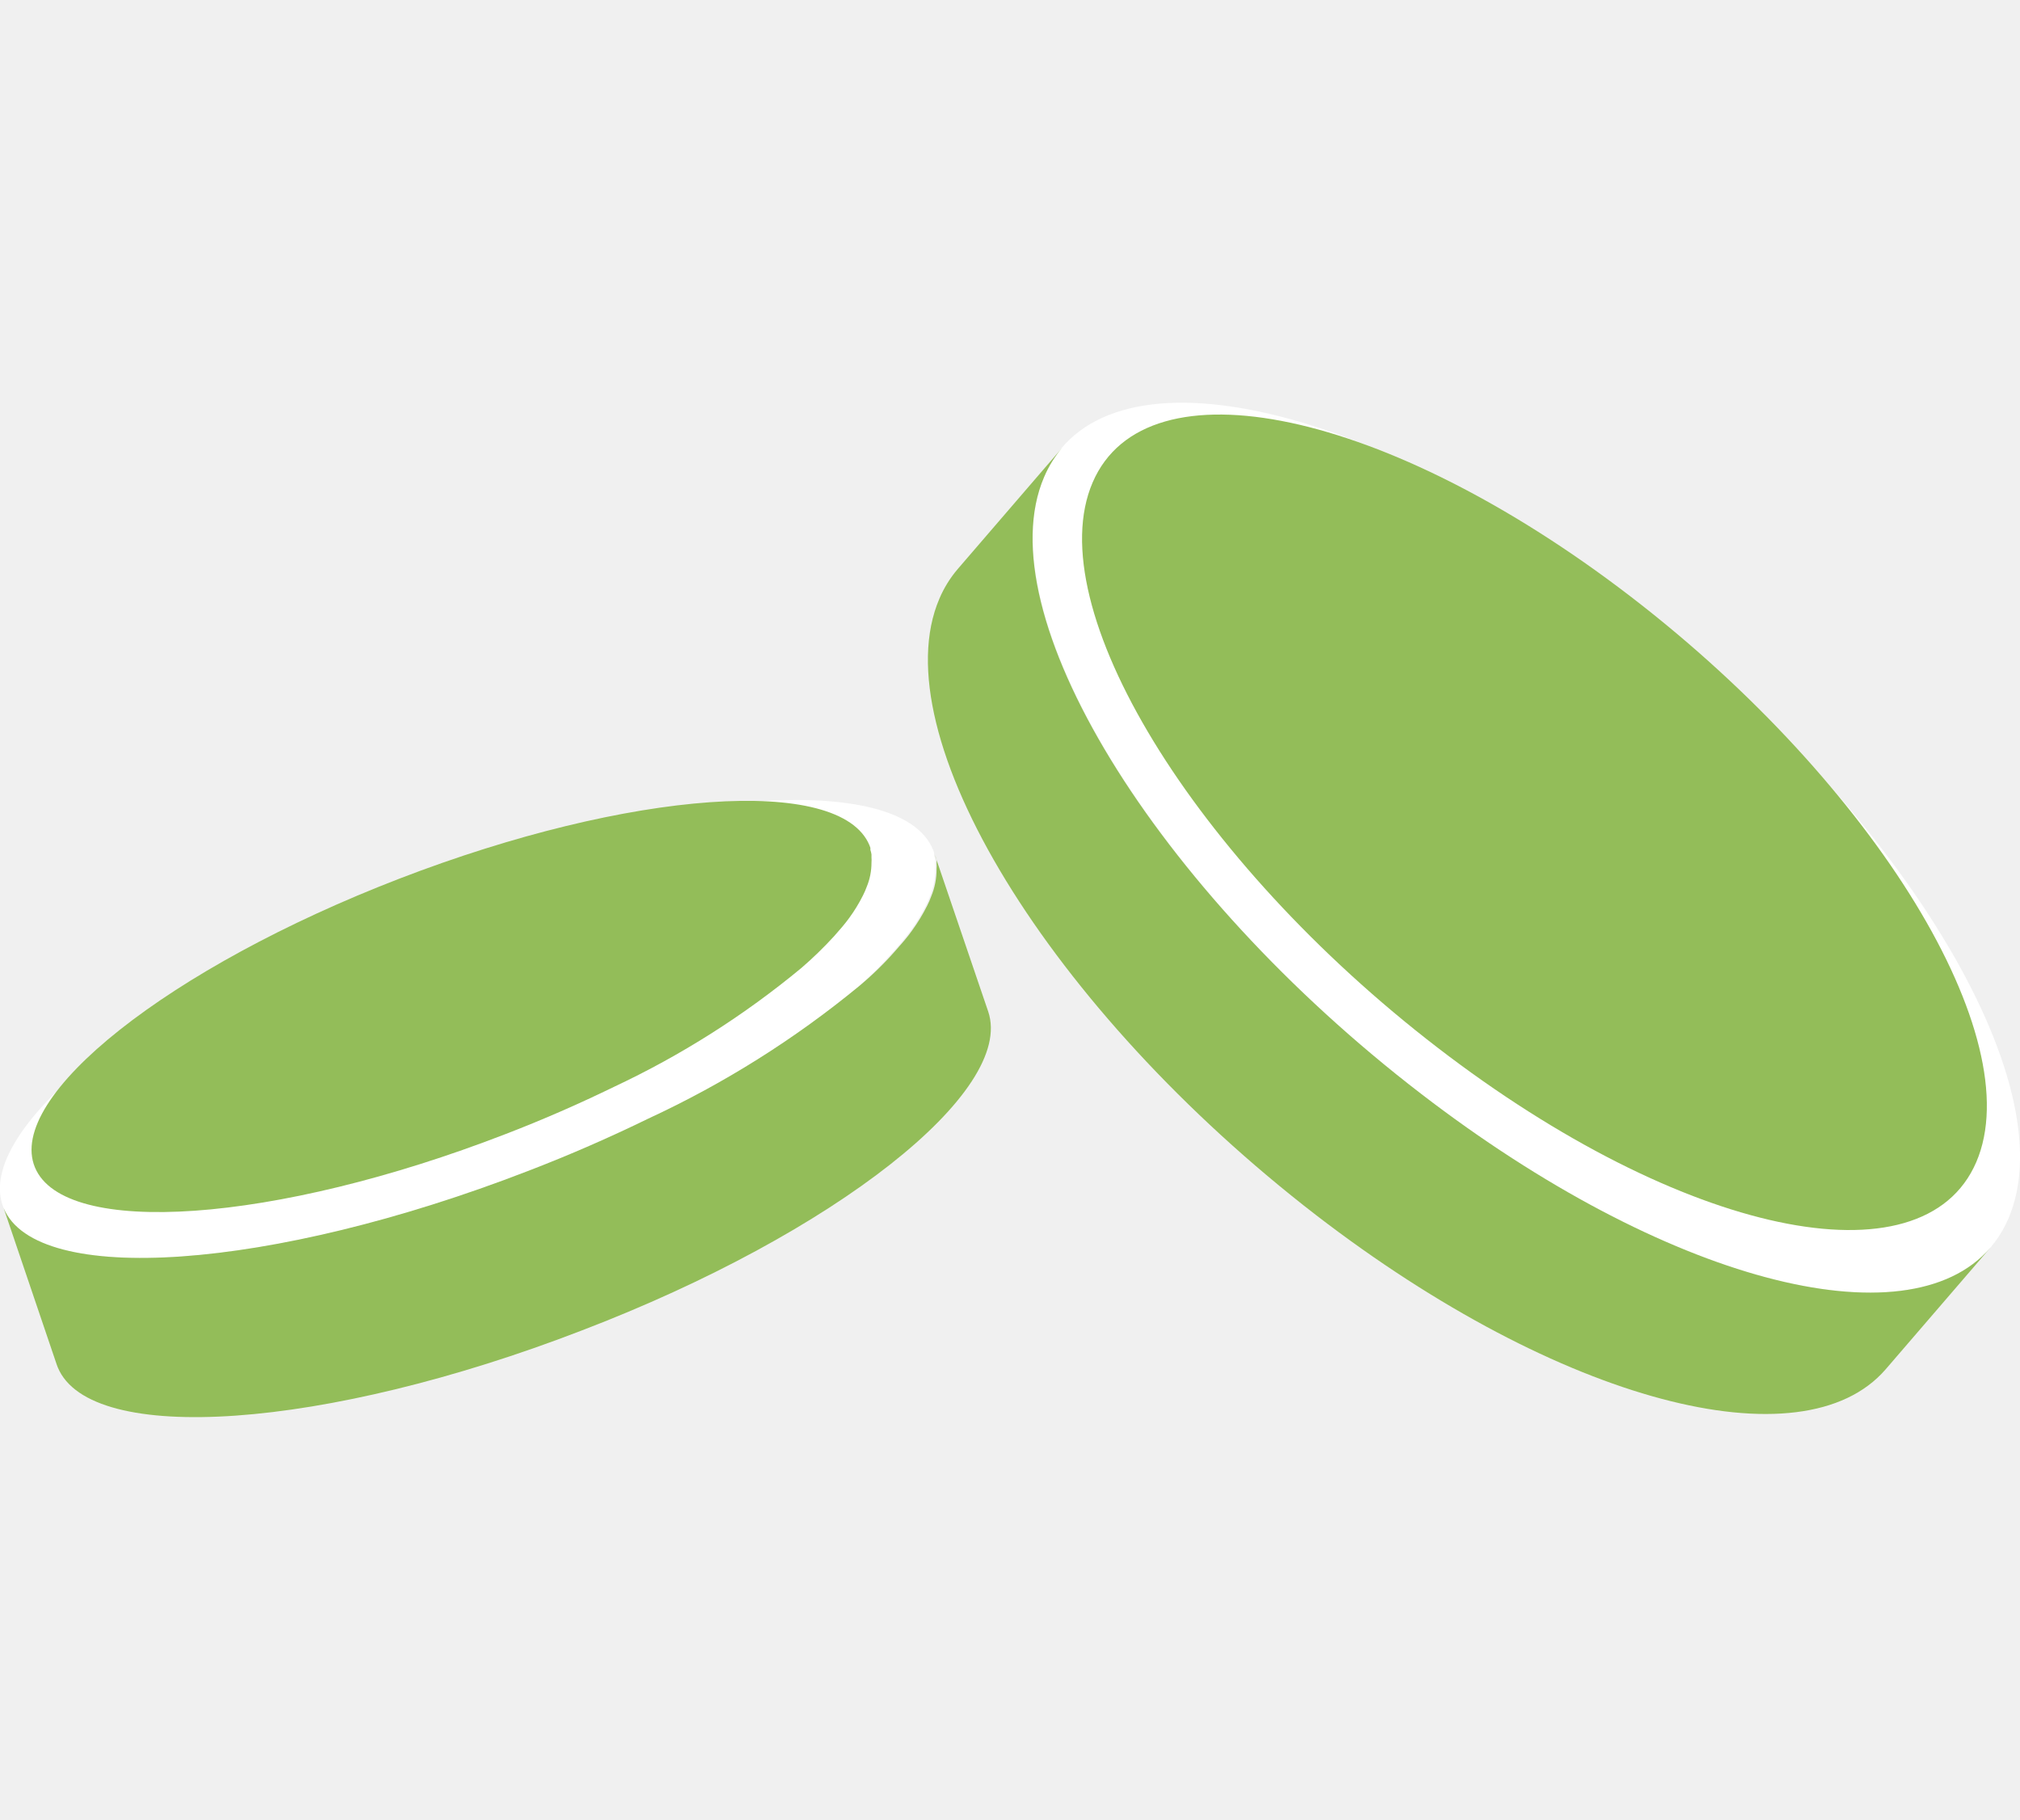
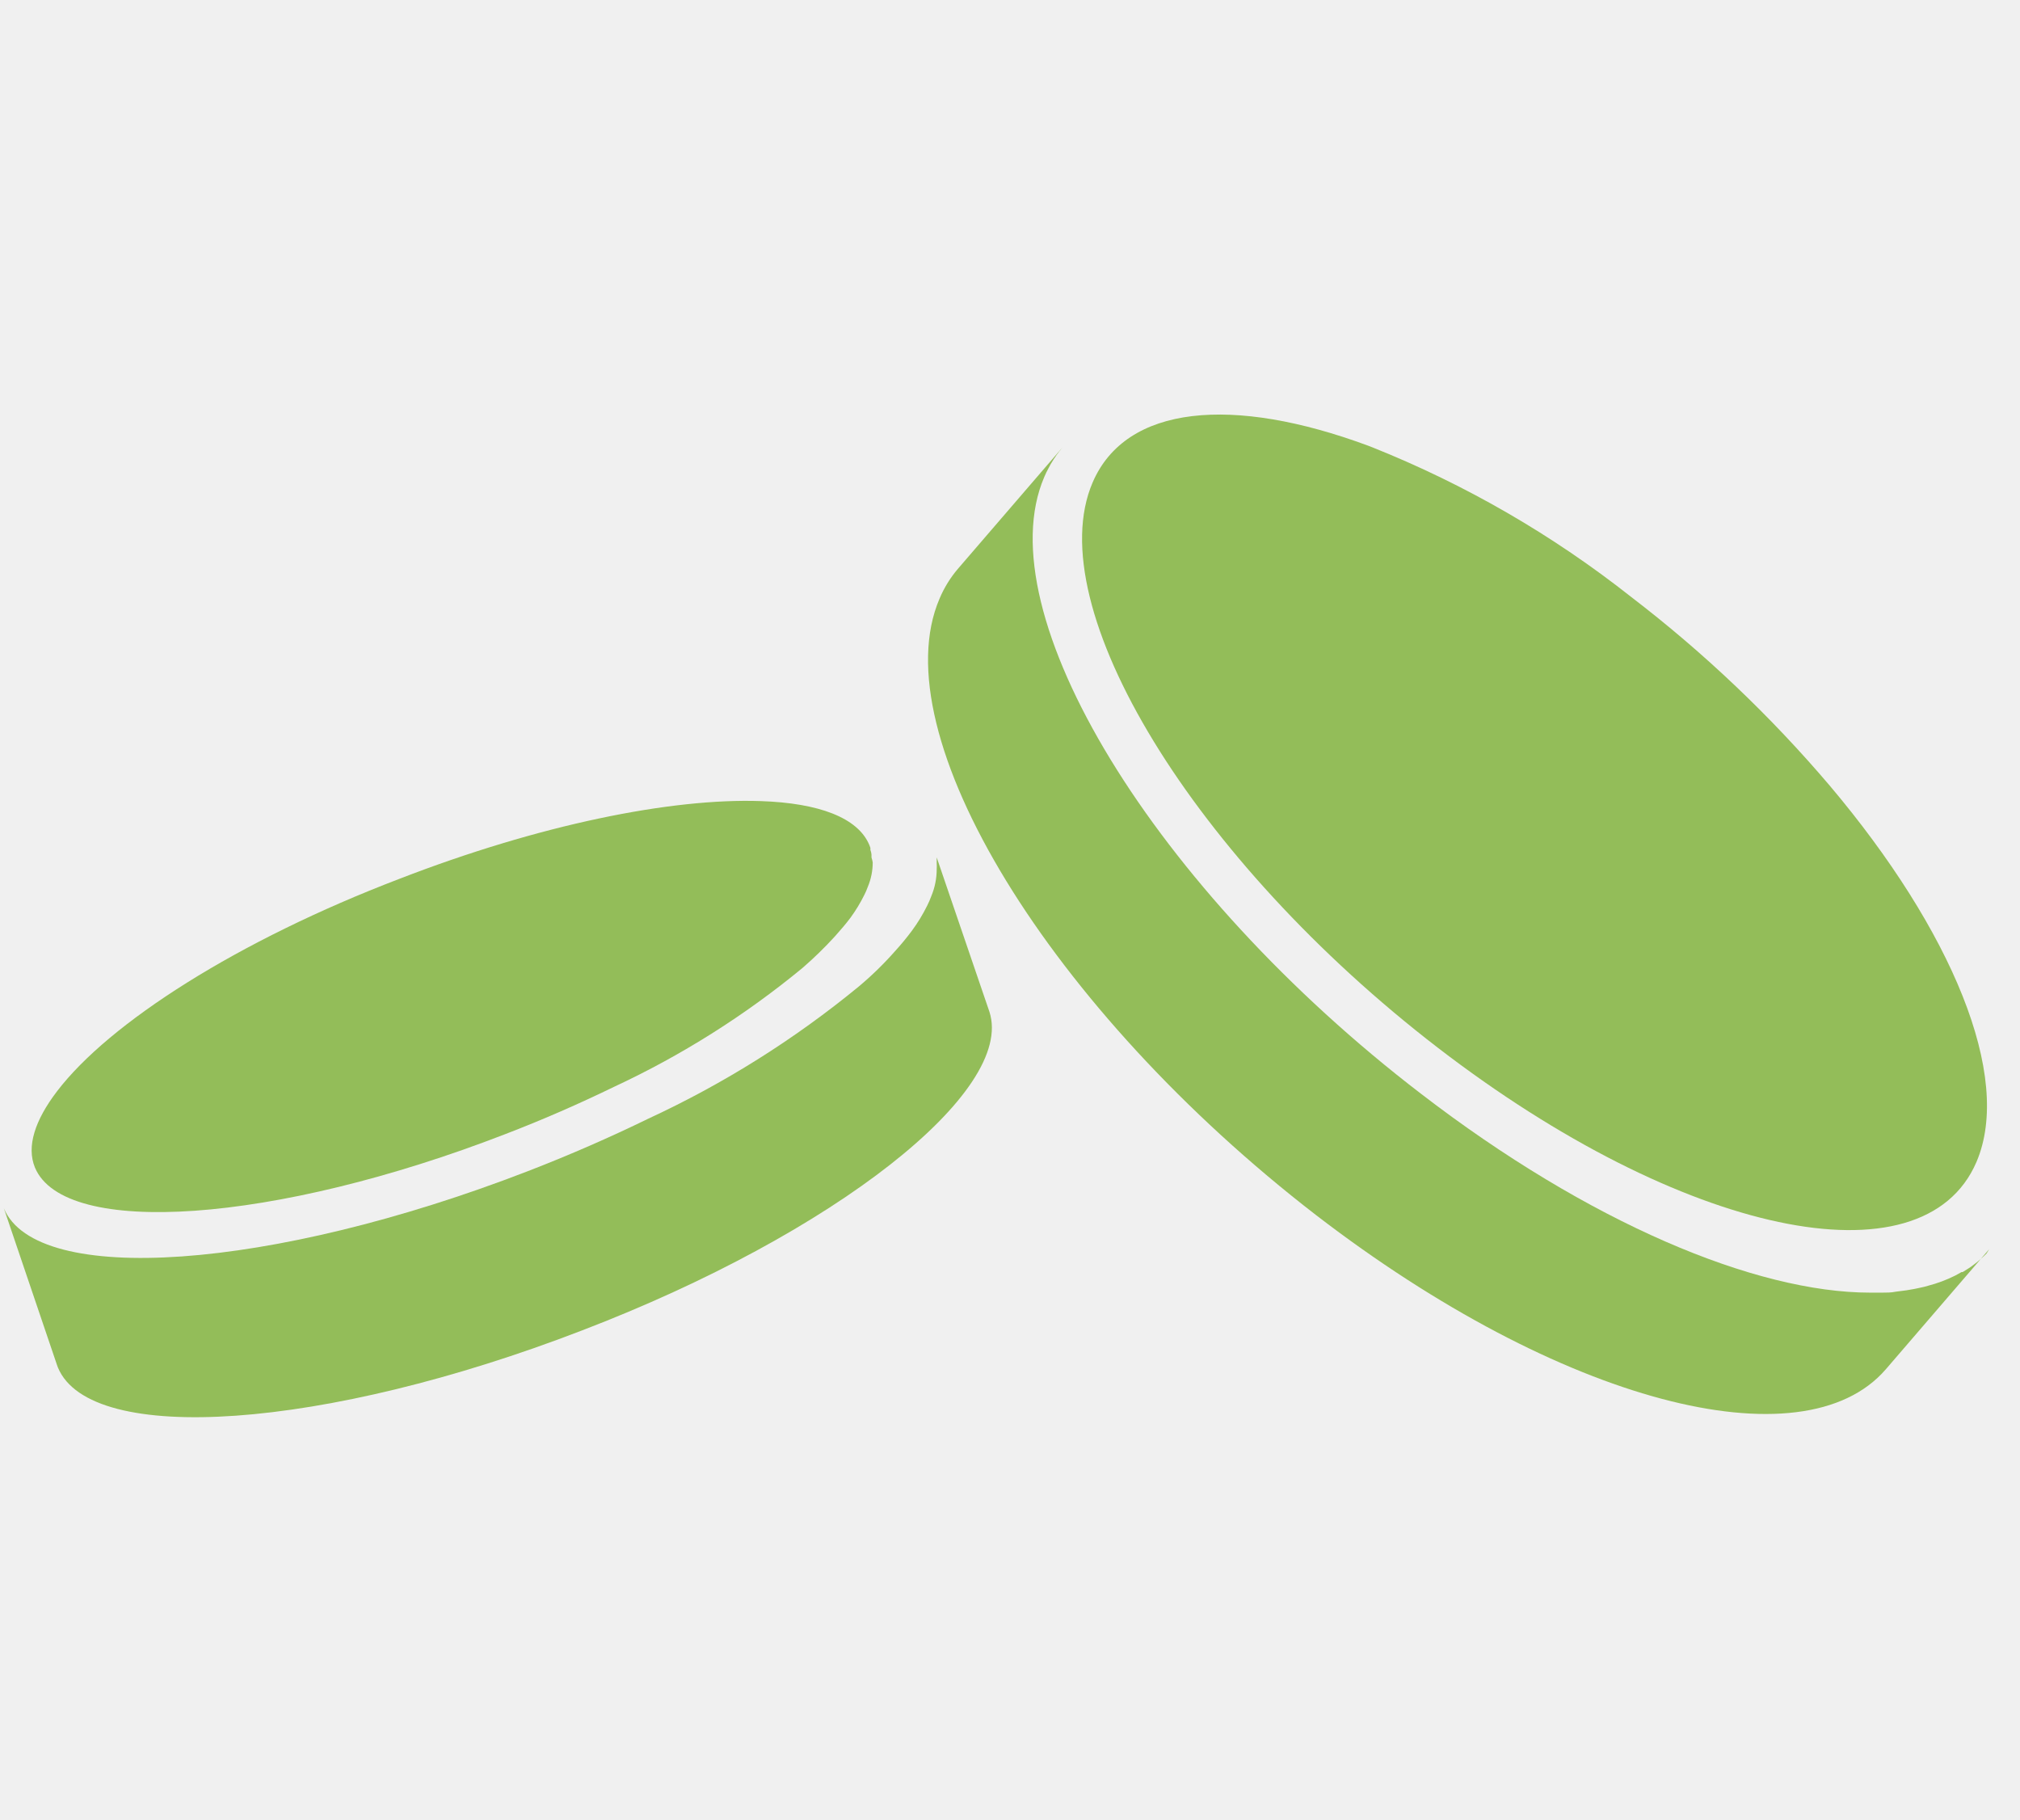
<svg xmlns="http://www.w3.org/2000/svg" viewBox="0 0 147.44 132.79">
  <defs>
-     <style>.cls-1{fill:#fff;}.cls-2{fill:#93bd59;}</style>
+     <style>.cls-1{fill:none;}.cls-2{fill:#93bd59;}</style>
  </defs>
  <g id="Layer_13" data-name="Layer 13">
-     <path class="cls-1" d="M68.1,62l.08.22,0,.17a2.33,2.33,0,0,1,.08.36,1.21,1.21,0,0,1,0,.25,1.91,1.91,0,0,1,0,.41,5.08,5.08,0,0,1-.39,2,6,6,0,0,1-.3.69,13.08,13.08,0,0,1-1.11,1.82c-.35.48-.79,1-1.24,1.5A31.39,31.39,0,0,1,62.66,72a71.42,71.42,0,0,1-15.34,9.67c-2.77,1.35-5.72,2.65-8.83,3.84C19.78,92.71,2.66,93.91.27,88.17S11.17,71.92,29.89,64.7,65.72,56.26,68.1,62Z" />
-     <path class="cls-2" d="M68.23,62.37l3.9,11.45C74.09,79.62,61,90,42.44,97.1c-18.72,7.22-35.83,8.43-38.22,2.69l-.08-.21L.27,88.17c2.39,5.74,19.51,4.54,38.22-2.7,3.11-1.19,6.06-2.49,8.83-3.84A71.42,71.42,0,0,0,62.66,72a23.48,23.48,0,0,0,2.66-2.58c.45-.51.89-1,1.24-1.5a13.08,13.08,0,0,0,1.11-1.82,6,6,0,0,0,.3-.69,5.08,5.08,0,0,0,.39-2,1.91,1.91,0,0,0,0-.41,1.21,1.21,0,0,0,0-.25A2.33,2.33,0,0,0,68.23,62.37Z" />
-     <path class="cls-2" d="M63.46,61.68a2,2,0,0,0,.07.19l0,.15a2,2,0,0,1,.08.33c0,.08,0,.16,0,.22a2.32,2.32,0,0,1,0,.37,4.57,4.57,0,0,1-.35,1.78,5.55,5.55,0,0,1-.27.62,11.47,11.47,0,0,1-1,1.64c-.31.43-.7.88-1.11,1.34a28,28,0,0,1-2.39,2.32A64.31,64.31,0,0,1,44.8,79.32c-2.49,1.21-5.14,2.38-7.93,3.45-16.8,6.5-32.18,7.58-34.32,2.42s9.79-14.59,26.6-21.07S61.32,56.54,63.46,61.68Z" />
-     <path class="cls-1" d="M119.12,43.91c19.43,14.94,31.74,35.09,27.48,45s-23.46,5.84-42.89-9.1S72,44.7,76.21,34.79,99.67,29,119.12,43.91Z" />
-     <path class="cls-2" d="M145.27,91.06l-7.64,8.87c-6.06,7-23.72,2.47-41.56-11.25-19.45-15-31.76-35.11-27.5-45a8.36,8.36,0,0,1,1.33-2.15l7.64-8.87a8.36,8.36,0,0,0-1.33,2.15c-4.26,9.91,8.05,30.06,27.5,45C121.55,93.53,139.21,98.09,145.27,91.06Z" />
-     <path class="cls-2" d="M119.07,43.57c17.8,13.69,29.08,32.15,25.18,41.23s-21.5,5.35-39.31-8.34S75.85,44.29,79.75,35.21,101.25,29.87,119.07,43.57Z" />
+     <path class="cls-1" d="M68.37,63.39a5.1,5.1,0,0,1-.4,2,6,6,0,0,1-.3.69,12.19,12.19,0,0,1-1.11,1.82,19.21,19.21,0,0,1-1.24,1.5A29.74,29.74,0,0,1,62.67,72a71.42,71.42,0,0,1-15.34,9.67c-2.77,1.35-5.73,2.65-8.84,3.85C19.78,92.71,2.66,93.91.28,88.17c-.93-2.26.57-5.27,3.88-8.53-1.62,2.11-2.24,4-1.61,5.56,2.15,5.15,17.52,4.07,34.32-2.43,2.79-1.07,5.45-2.24,7.94-3.45a64.31,64.31,0,0,0,13.77-8.68A27.83,27.83,0,0,0,61,68.32c.41-.46.8-.91,1.12-1.34a11.35,11.35,0,0,0,1-1.64,4.85,4.85,0,0,0,.27-.62,4.6,4.6,0,0,0,.36-1.78,2.36,2.36,0,0,0,0-.37c0-.06,0-.14,0-.22a1.32,1.32,0,0,0-.08-.33l0-.15a1.14,1.14,0,0,0-.07-.19c-.83-2-3.72-3.08-7.93-3.22,6.7-.42,11.41.72,12.57,3.53a1.11,1.11,0,0,1,.08.21l0,.17.06.18,0,.18c0,.09,0,.18,0,.25A2.88,2.88,0,0,1,68.37,63.39Z" />
+     <path class="cls-1" d="M63.7,62.94a4.6,4.6,0,0,1-.36,1.78,4.85,4.85,0,0,1-.27.62,11.35,11.35,0,0,1-1,1.64c-.32.43-.71.88-1.12,1.34a27.83,27.83,0,0,1-2.38,2.32,64.31,64.31,0,0,1-13.77,8.68c-2.49,1.21-5.15,2.38-7.94,3.45C20.07,89.27,4.7,90.35,2.55,85.2c-.63-1.53,0-3.45,1.61-5.56h0c5.07-5,14.4-10.56,25.73-14.93,9.55-3.69,18.67-5.81,25.63-6.24,4.21.14,7.1,1.2,7.93,3.22a1.14,1.14,0,0,1,.07.19l0,.15a1.32,1.32,0,0,1,.08.33c0,.08,0,.16,0,.22A2.36,2.36,0,0,1,63.7,62.94Z" />
+     <path class="cls-2" d="M42.45,97.1c-18.73,7.22-35.83,8.44-38.22,2.7l-.08-.22L.28,88.17c2.38,5.74,19.5,4.54,38.21-2.69,3.11-1.2,6.07-2.5,8.84-3.85A71.42,71.42,0,0,0,62.67,72a24.21,24.21,0,0,0,2.65-2.58,19.21,19.21,0,0,0,1.24-1.5,12.19,12.19,0,0,0,1.11-1.82,6,6,0,0,0,.3-.69,5.1,5.1,0,0,0,.4-2,2.88,2.88,0,0,0,0-.41c0-.07,0-.16,0-.25l0-.18,3.85,11.27C74.09,79.62,61,90,42.45,97.1Z" />
+     <path class="cls-2" d="M63.7,62.94a4.6,4.6,0,0,1-.36,1.78,4.85,4.85,0,0,1-.27.62,11.35,11.35,0,0,1-1,1.64c-.32.43-.71.88-1.12,1.34a27.83,27.83,0,0,1-2.38,2.32,64.31,64.31,0,0,1-13.77,8.68c-2.49,1.21-5.15,2.38-7.94,3.45C20.07,89.27,4.7,90.35,2.55,85.2c-.63-1.53,0-3.45,1.61-5.56h0c3.81-5,13.19-11,25-15.51C39.36,60.18,49,58.23,55.53,58.46c4.21.14,7.1,1.2,7.93,3.22a1.14,1.14,0,0,1,.07.19l0,.15a1.32,1.32,0,0,1,.08.33c0,.08,0,.16,0,.22A2.36,2.36,0,0,1,63.7,62.94Z" />
+     <path class="cls-1" d="M146.61,88.91a8.19,8.19,0,0,1-1.33,2.15l-.09.1-.23.25a8,8,0,0,1-.87.77l-.31.23-.2.13-.37.23a.2.2,0,0,1-.08,0l-.45.25a10.15,10.15,0,0,1-2,.75,6,6,0,0,1-.61.15l-.38.08-.58.1-.77.1c-.32,0-.65.06-1,.07l-.87,0c-8.38,0-20.55-5.1-32.8-14.52-19.45-15-31.75-35.11-27.49-45a6.72,6.72,0,0,1,.32-.66,5.3,5.3,0,0,1,.33-.57.94.94,0,0,1,.12-.18l.27-.38a.64.64,0,0,1,.1-.13c3.71-4.64,12.2-4.55,22.49-.35-9.86-3.65-17.66-3-20.1,2.69-3.9,9.08,7.38,27.55,25.2,41.25s35.4,17.43,39.31,8.34c2.68-6.25-1.82-16.94-10.7-27.46C144.15,69.32,149.67,81.77,146.61,88.91Z" />
+     <path class="cls-1" d="M144.26,84.8c-3.91,9.09-21.51,5.35-39.31-8.34s-29.1-32.17-25.2-41.25c2.44-5.68,10.24-6.34,20.1-2.69l.36.14a85.54,85.54,0,0,1,18.92,11.25,103.18,103.18,0,0,1,14.43,13.43C142.44,67.86,146.94,78.55,144.26,84.8Z" />
+     <path class="cls-1" d="M145.19,91.16l-.13.15-.1.1Z" />
+     <path class="cls-2" d="M145.19,91.16l-.13.15-7.42,8.62c-6.06,7-23.72,2.47-41.57-11.25-19.45-15-31.75-35.11-27.49-45a8.33,8.33,0,0,1,1.32-2.15l7.64-8.87-.18.23a.64.64,0,0,0-.1.13,3.28,3.28,0,0,0-.27.38.94.94,0,0,0-.12.18,5.3,5.3,0,0,0-.33.57,6.72,6.72,0,0,0-.32.66c-4.26,9.91,8,30.06,27.49,45,12.25,9.42,24.42,14.52,32.8,14.52l.87,0c.33,0,.66,0,1-.07l.77-.1.58-.1.38-.08a6,6,0,0,0,.61-.15,10.15,10.15,0,0,0,2-.75l.45-.25a.2.2,0,0,0,.08,0l.37-.23.2-.13.31-.23a8,8,0,0,0,.87-.77Z" />
+     <path class="cls-2" d="M144.26,84.8c-3.91,9.09-21.51,5.35-39.31-8.34s-29.1-32.17-25.2-41.25c2.44-5.68,10.24-6.34,20.1-2.69l.36.14a75.94,75.94,0,0,1,18.86,10.91,94.22,94.22,0,0,1,14.49,13.77C142.44,67.86,146.94,78.55,144.26,84.8Z" />
  </g>
</svg>
